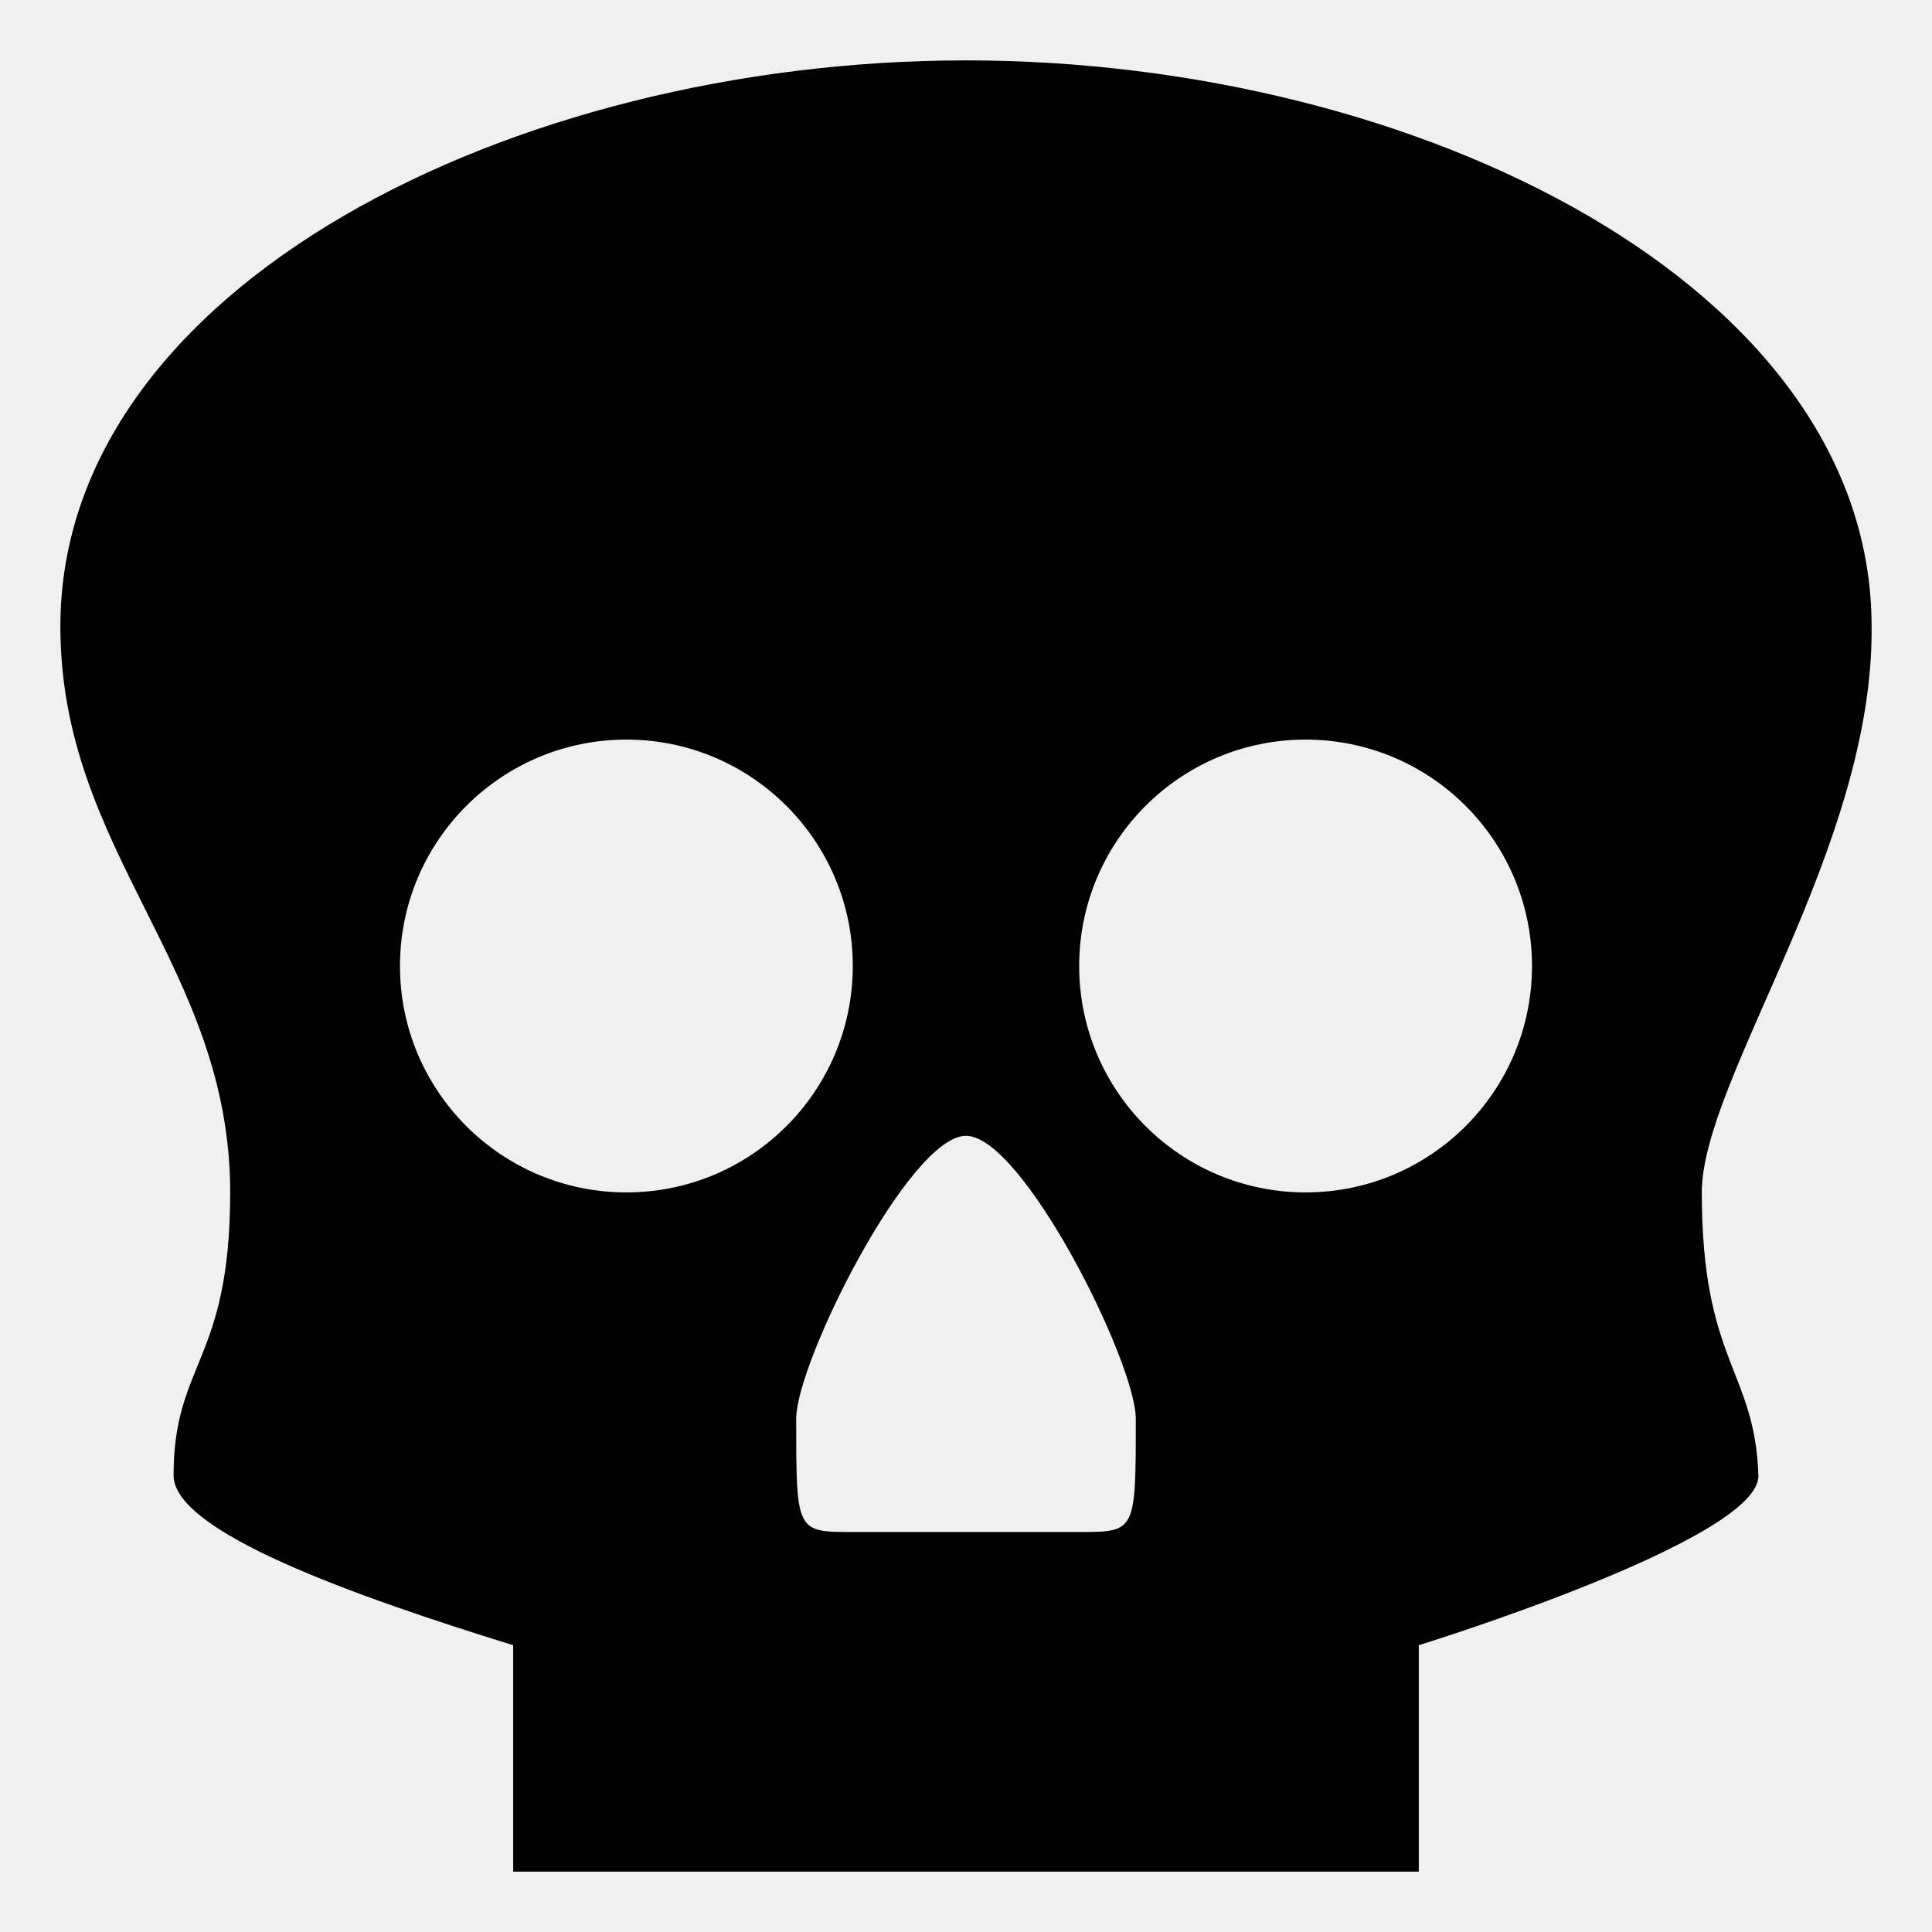
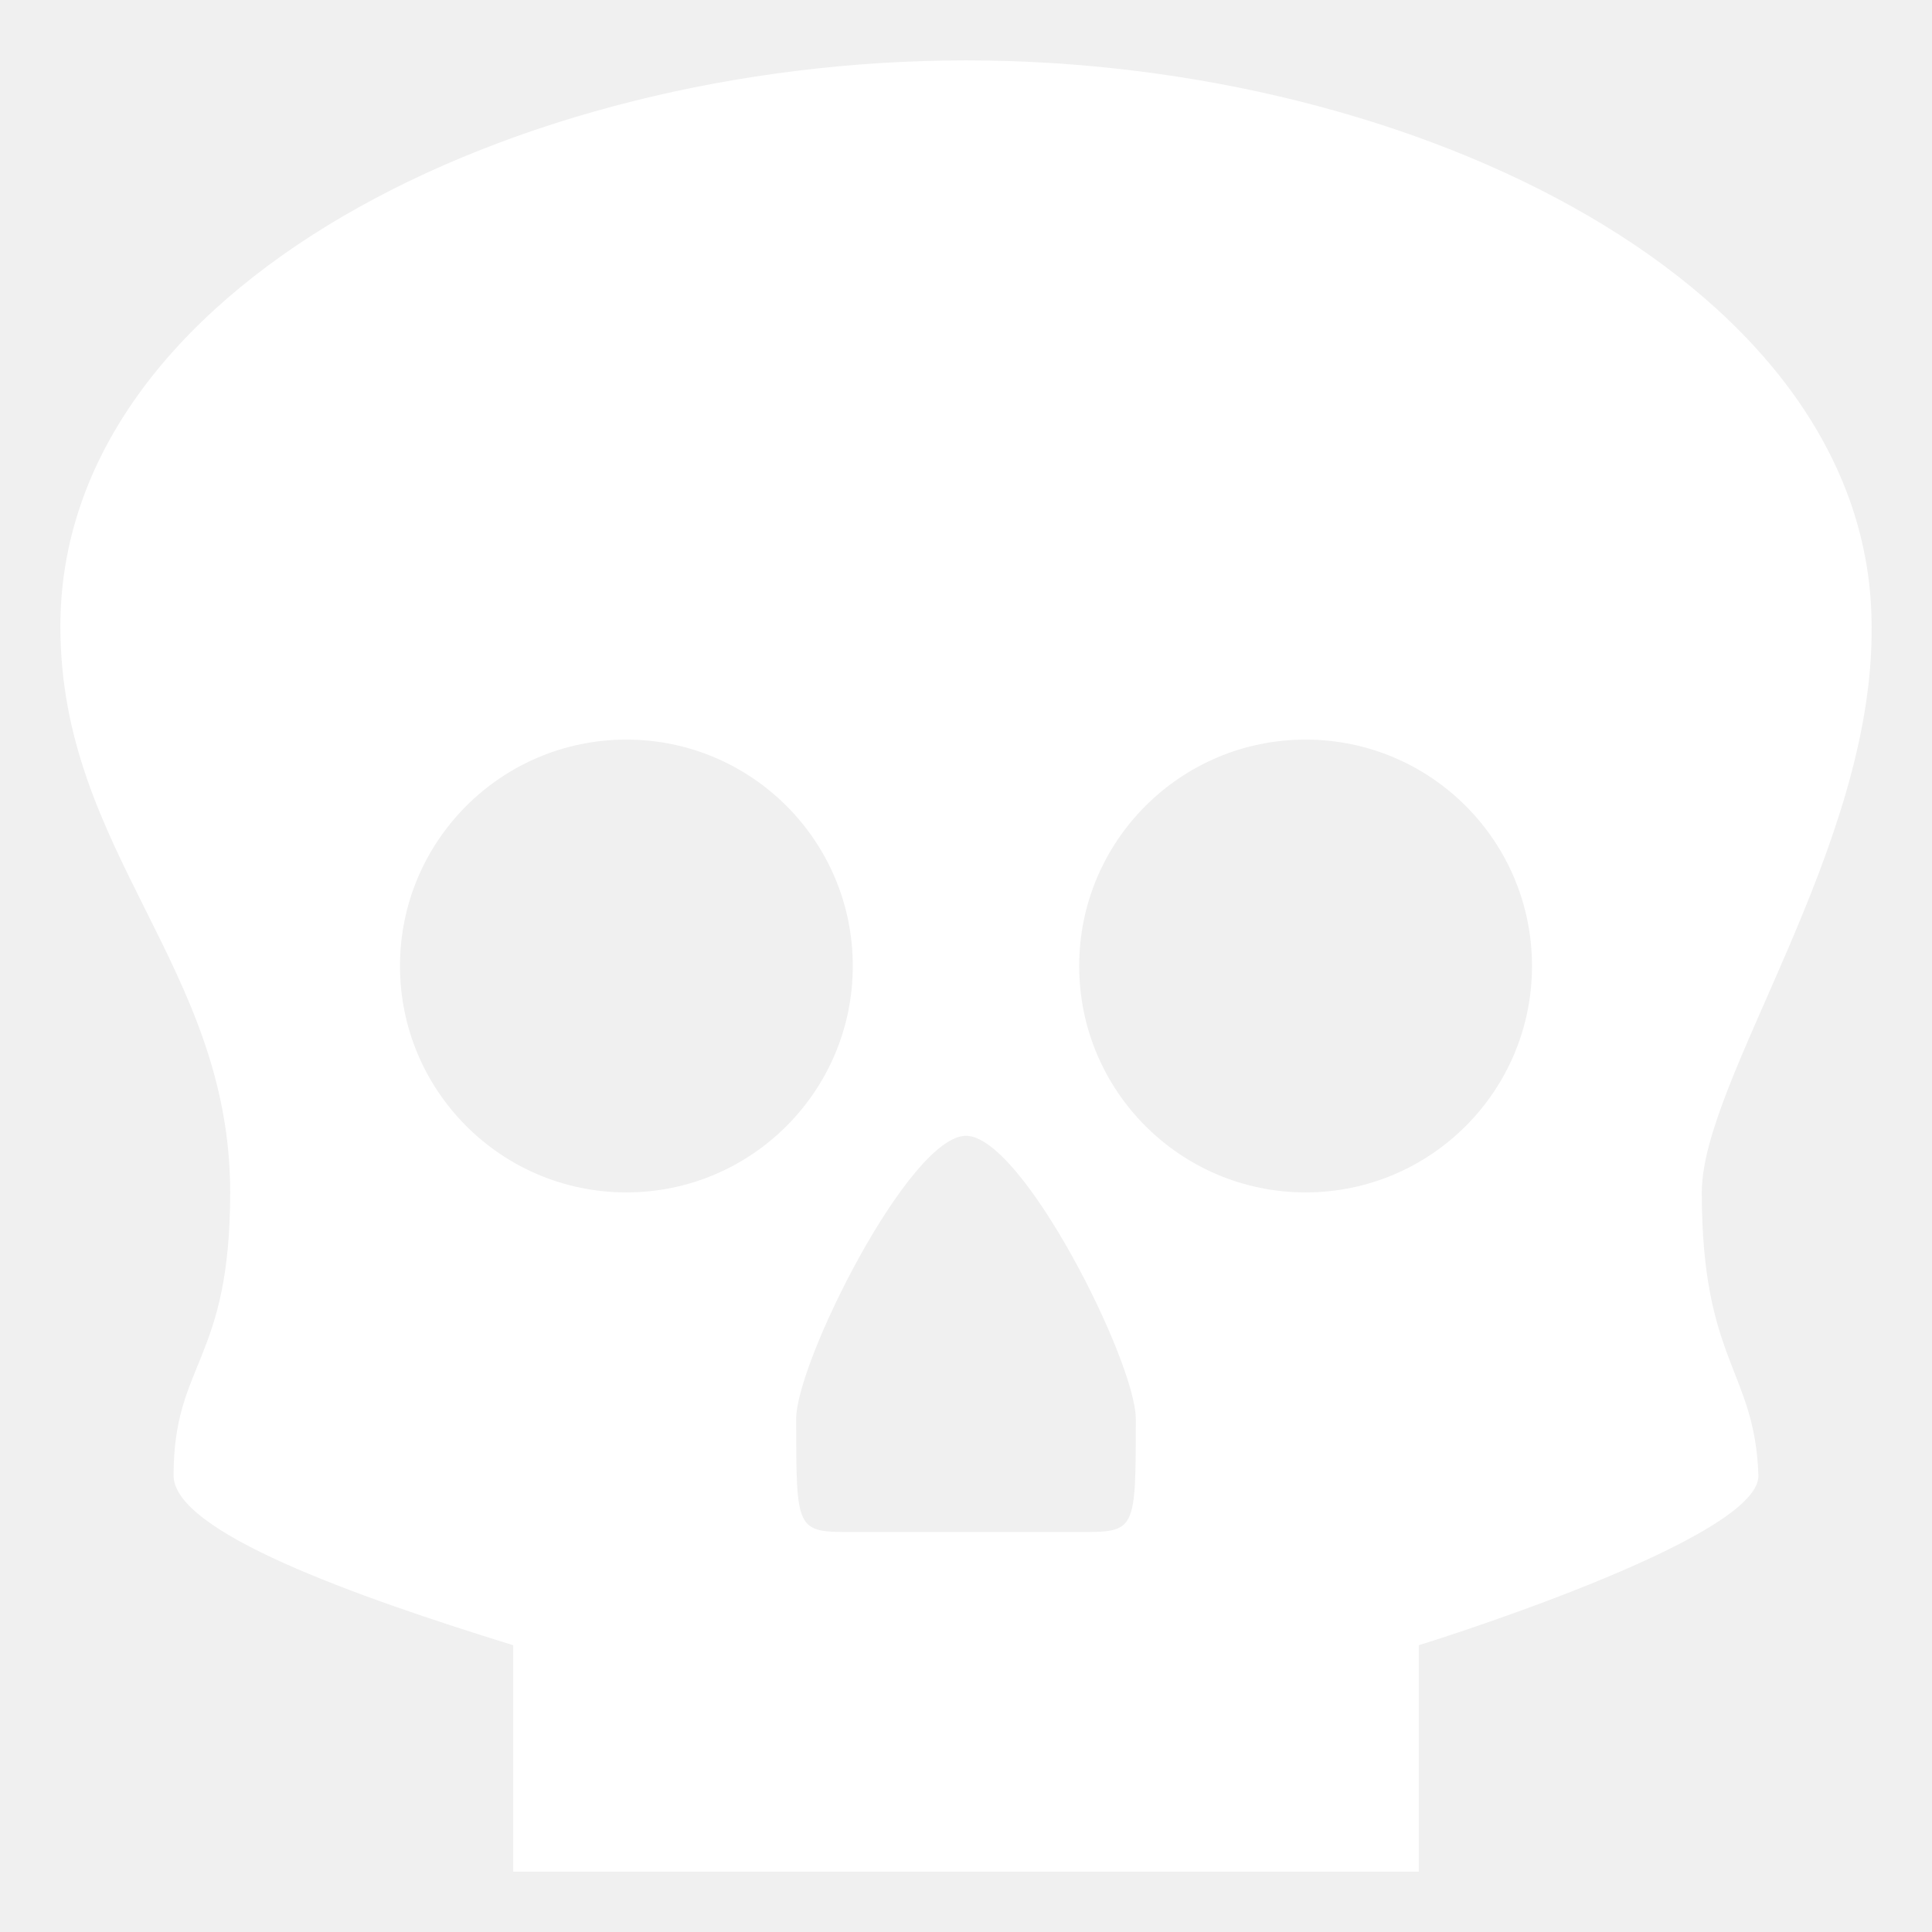
<svg xmlns="http://www.w3.org/2000/svg" viewBox="0 0 512 512" style="height: 512px; width: 512px;">
  <g class="" transform="translate(0,0)" style="">
-     <path d="M255.997 16.004c-120 0-239.997 60-239.997 149.998C16 226.002 61 256 61 316c0 45-15 45-15 75 0 14.998 48.01 32.002 89.998 44.998v60h239.997v-60s90.567-27.957 90-45c-.933-27.947-15-30-15-74.998 0-30 45.642-91.42 44.998-149.998 0-90-119.998-149.998-239.996-149.998zm-90 179.997c33.137 0 60 26.864 60 60 0 33.136-26.863 60-60 60C132.863 316 106 289.136 106 256c0-33.136 26.862-60 59.998-60zm179.998 0c33.136 0 60 26.864 60 60 0 33.136-26.864 60-60 60-33.136 0-60-26.864-60-60 0-33.136 26.864-60 60-60zm-89.998 105c15 0 45 60 45 75 0 29.998 0 29.998-15 29.998h-60c-15 0-15 0-15-30 0-15 30-74.998 45-74.998z" fill="#000000" fill-opacity="1" />
+     <path d="M255.997 16.004c-120 0-239.997 60-239.997 149.998C16 226.002 61 256 61 316c0 45-15 45-15 75 0 14.998 48.01 32.002 89.998 44.998v60h239.997v-60s90.567-27.957 90-45c-.933-27.947-15-30-15-74.998 0-30 45.642-91.42 44.998-149.998 0-90-119.998-149.998-239.996-149.998zm-90 179.997c33.137 0 60 26.864 60 60 0 33.136-26.863 60-60 60C132.863 316 106 289.136 106 256c0-33.136 26.862-60 59.998-60zm179.998 0c33.136 0 60 26.864 60 60 0 33.136-26.864 60-60 60-33.136 0-60-26.864-60-60 0-33.136 26.864-60 60-60zm-89.998 105c15 0 45 60 45 75 0 29.998 0 29.998-15 29.998h-60c-15 0-15 0-15-30 0-15 30-74.998 45-74.998z" fill="#FFFFFF" fill-opacity="1" />
  </g>
</svg>
